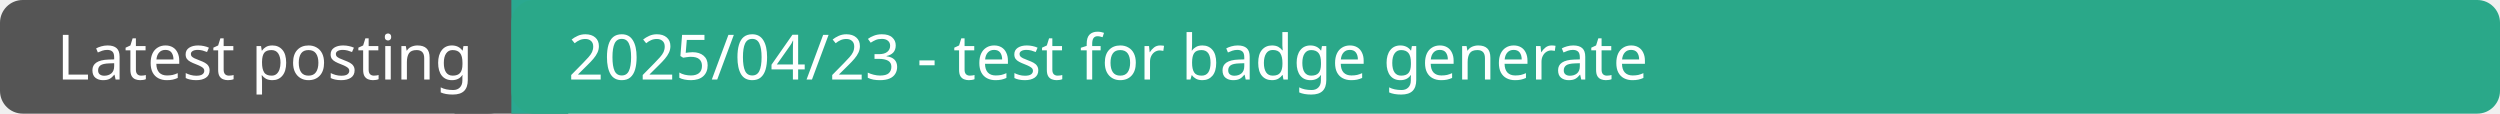
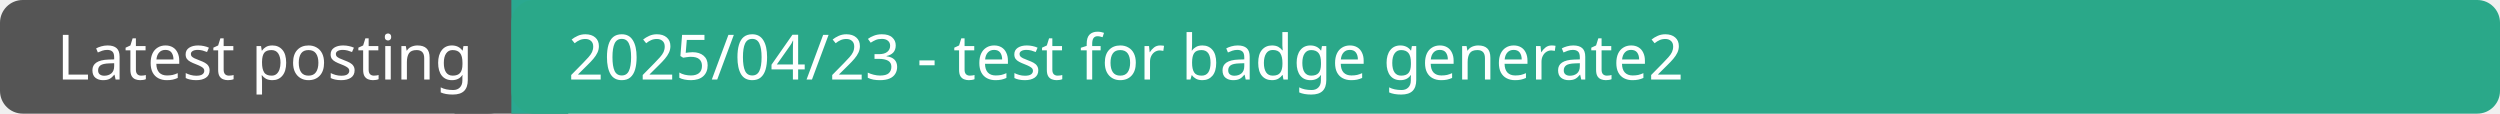
<svg xmlns="http://www.w3.org/2000/svg" width="440" height="20">
  <rect width="90" height="20" fill="#555" rx="4" />
  <rect x="80" width="20" height="20" fill="#555" />
  <rect x="90" width="10" height="20" fill="#2aa890" />
  <rect x="90" width="350" height="20" fill="#2aa889" rx="4" />
  <text x="10" y="14" fill="#fff" font-family="Verdana" font-size="11">Latest posting</text>
-   <text x="100" y="14" fill="#fff" font-family="Verdana" font-size="11">2025/04/23 - test for badge generate</text>
+   <text x="100" y="14" fill="#fff" font-family="Verdana" font-size="11">2025/04/23 - test for badge generate2</text>
</svg>
